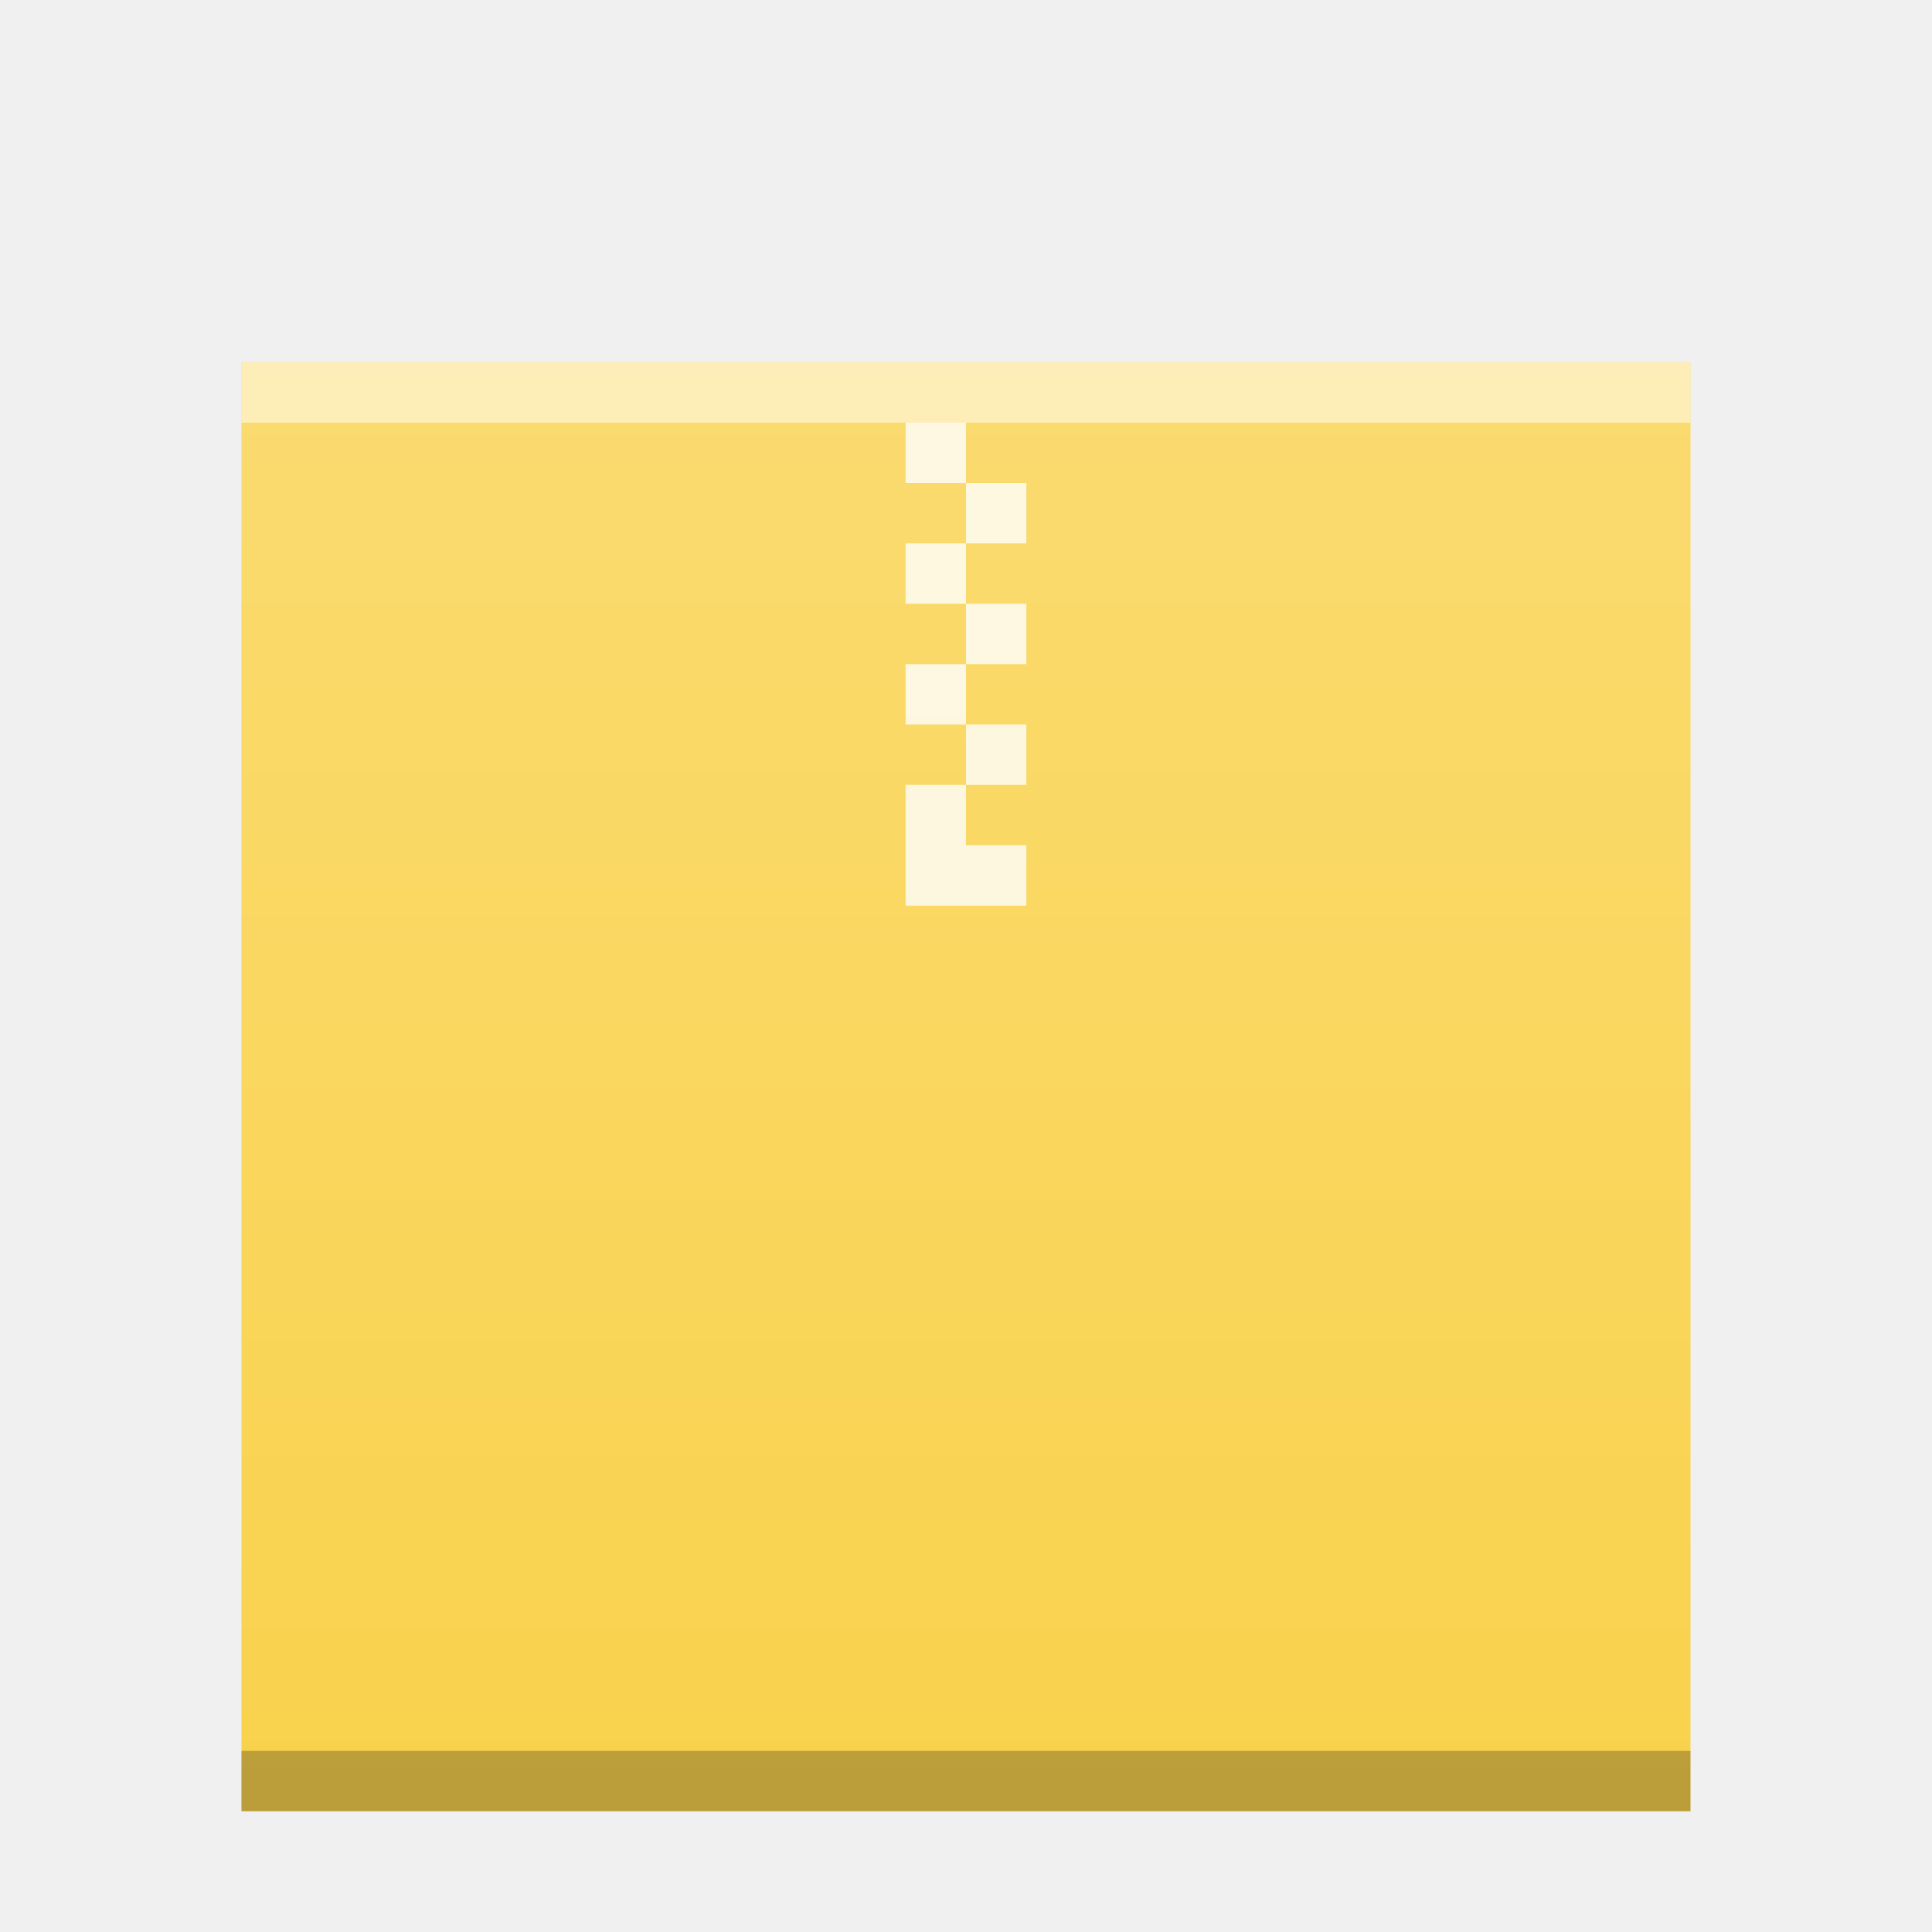
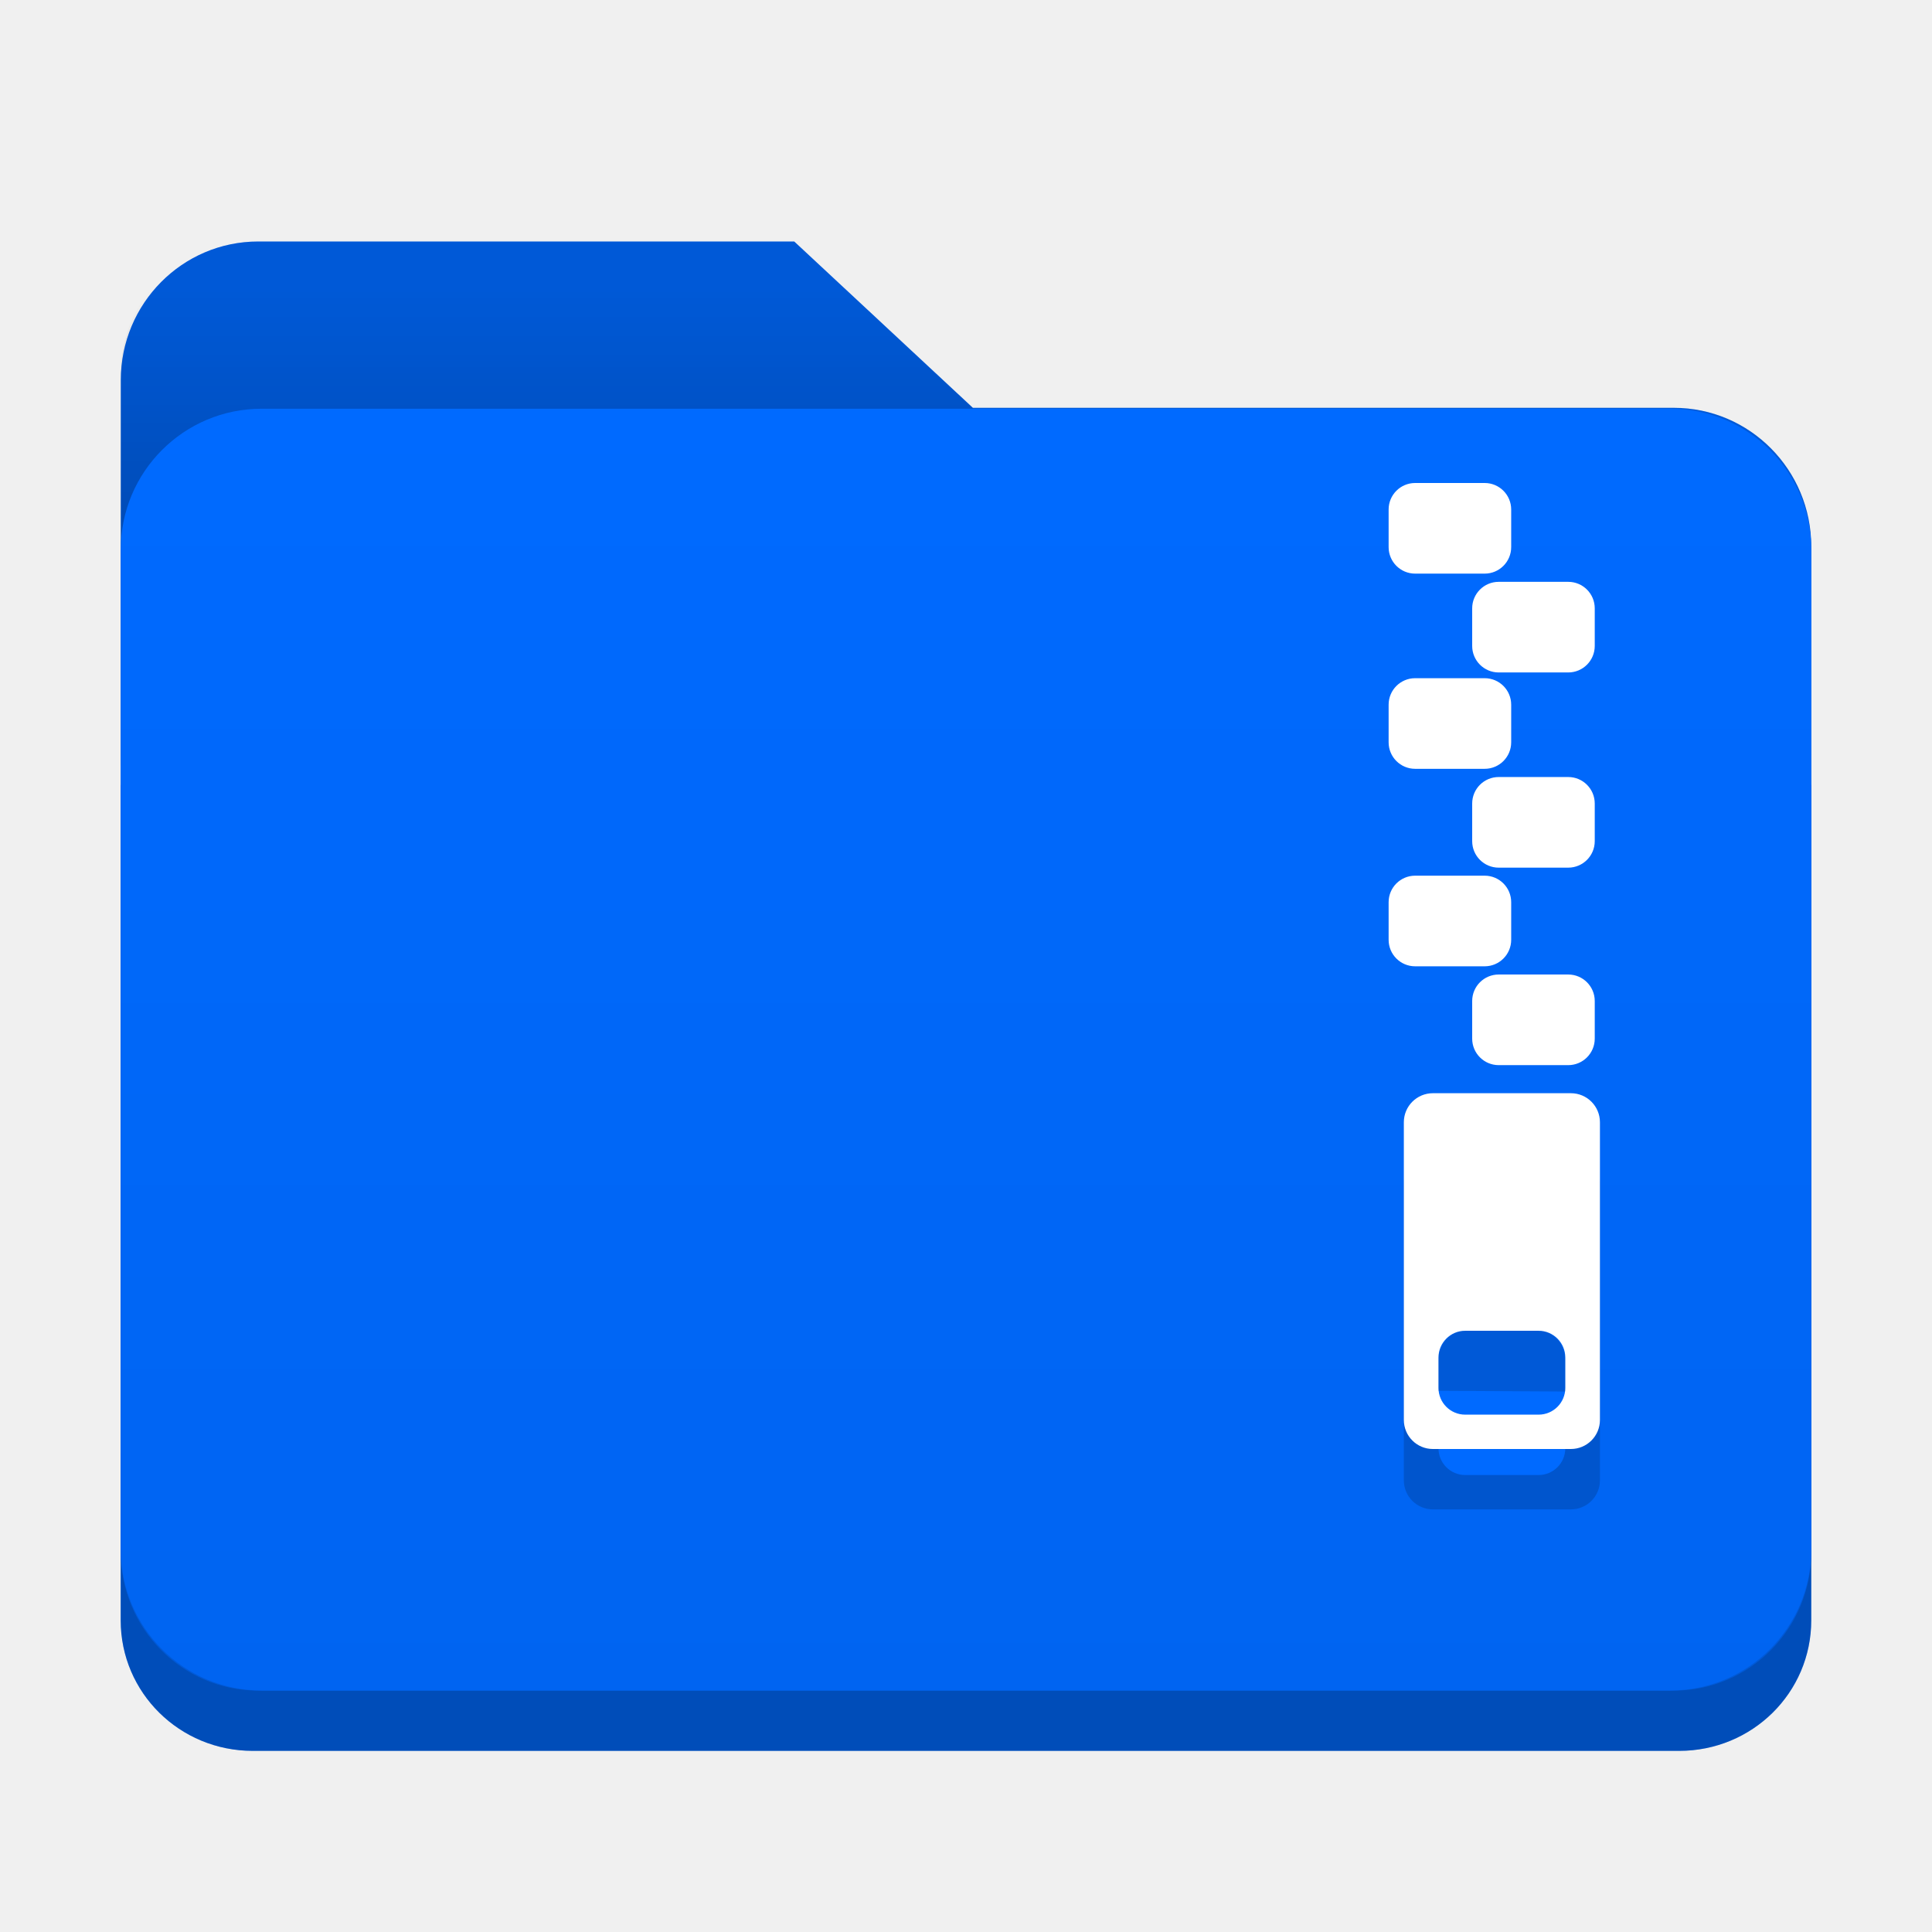
- <svg xmlns="http://www.w3.org/2000/svg" xmlns:xlink="http://www.w3.org/1999/xlink" width="32" version="1.1" height="32">
-   <defs id="defs5455">
-     <linearGradient xlink:href="#linearGradient6251" id="linearGradient5849" gradientUnits="userSpaceOnUse" gradientTransform="matrix(0.48,0,0,0.4060192,362.6514,385.6055)" y1="394.544" x2="0" y2="335.434" />
-     <linearGradient id="linearGradient6251">
-       <stop id="stop6253" stop-color="#ffffff" stop-opacity="0" />
-       <stop id="stop6255" offset="1" stop-color="#ffffff" stop-opacity="0.2" />
+ <svg xmlns="http://www.w3.org/2000/svg" width="32" height="32" version="1.1" viewBox="0 0 32 32">
+   <defs>
+     <style id="current-color-scheme" type="text/css">.ColorScheme-Highlight {
+         color:#006aff;
+       }
+       .ColorScheme-HighlightText {
+         color:#ffffff;
+       }</style>
+     <linearGradient id="linearGradient866" x1="4" x2="4" y1="10.23" y2="7.49" gradientTransform="matrix(.7 0 0 1.5149 -.8 -6.5629)" gradientUnits="userSpaceOnUse">
+       <stop stop-opacity=".157" offset="0" />
+       <stop stop-opacity="0" offset="1" />
+     </linearGradient>
+     <linearGradient id="linearGradient890" x1="4" x2="4" y1="41" y2="10.903" gradientTransform="matrix(.7 0 0 .70539 -.8 -.92074)" gradientUnits="userSpaceOnUse">
+       <stop stop-opacity=".055" offset="0" />
+       <stop stop-color="#000008" stop-opacity="0" offset="1" />
    </linearGradient>
  </defs>
-   <g id="layer1" transform="matrix(1 0 0 1 -384.5714 -515.798)">
-     <rect y="521.798" x="388.571" height="24" width="24" id="rect5837" mix-blend-mode="normal" solid-color="#000000" color-interpolation-filters="linearRGB" color="#000000" image-rendering="auto" color-rendering="auto" isolation="auto" color-interpolation="sRGB" solid-opacity="1" fill="#f9d24c" shape-rendering="auto" />
-     <rect width="24" x="388.571" y="544.798" height="1" id="rect5839" mix-blend-mode="normal" solid-color="#000000" opacity="0.25" color-interpolation-filters="linearRGB" color="#000000" image-rendering="auto" color-rendering="auto" isolation="auto" color-interpolation="sRGB" solid-opacity="1" shape-rendering="auto" />
-     <rect width="24" x="388.571" y="521.798" height="1" id="rect5841" mix-blend-mode="normal" solid-color="#000000" opacity="0.5" color-interpolation-filters="linearRGB" color="#000000" image-rendering="auto" color-rendering="auto" isolation="auto" color-interpolation="sRGB" solid-opacity="1" fill="#ffffff" shape-rendering="auto" />
-     <path d="m 399.571,522.798 0,1 1,0 0,-1 -1,0 z m 1,1 0,1 1,0 0,-1 -1,0 z m 0,1 -1,0 0,1 1,0 0,-1 z m 0,1 0,1 1,0 0,-1 -1,0 z m 0,1 -1,0 0,1 1,0 0,-1 z m 0,1 0,1 1,0 0,-1 -1,0 z m 0,1 -1,0 0,0.561 0,1.439 2,0 0,-1 -1,0 0,-1 z" id="path5843" mix-blend-mode="normal" solid-color="#000000" opacity="0.8" color-interpolation-filters="linearRGB" color="#000000" image-rendering="auto" color-rendering="auto" stroke-width="2" isolation="auto" stroke-linecap="square" color-interpolation="sRGB" solid-opacity="1" fill="#ffffff" shape-rendering="auto" />
-     <rect id="rect5847" width="24" height="24" x="388.571" y="521.798" mix-blend-mode="normal" solid-color="#000000" color-interpolation-filters="linearRGB" color="#000000" image-rendering="auto" color-rendering="auto" isolation="auto" color-interpolation="sRGB" solid-opacity="1" fill="url(#linearGradient5849)" shape-rendering="auto" />
+   <path class="ColorScheme-Highlight" d="m2 13h28v13.838c0 1.198-0.976 2.162-2.188 2.162h-23.625c-1.212 0-2.188-0.964-2.188-2.162z" fill="currentColor" />
+   <path d="m2 13h28v13.838c0 1.198-0.976 2.162-2.188 2.162h-23.625c-1.212 0-2.188-0.964-2.188-2.162z" fill-opacity=".275" stroke-width=".203" />
+   <path id="Combined-Shape" class="ColorScheme-Highlight" d="m16.114 6.755h11.61c1.257 0 2.276 1.028 2.276 2.296v16.654c0 1.268-1.019 2.296-2.276 2.296h-23.447c-1.257 0-2.276-1.028-2.276-2.296v-19.409c0-1.268 1.019-2.296 2.276-2.296h8.878z" fill="currentColor" />
+   <path d="m16.114 6.755h11.61c1.257 0 2.276 1.028 2.276 2.296v16.654c0 1.268-1.019 2.296-2.276 2.296h-23.447c-1.257 0-2.276-1.028-2.276-2.296v-19.409c0-1.268 1.019-2.296 2.276-2.296h8.878z" fill-opacity=".157" stroke-width=".229" />
+   <path d="m4.175 4h8.998c2.967 2.784-0.019 0.019 2.967 2.784l13.859 5.711c-2.175 2.192-0.97 2.192-2.175 2.192h-23.65c-1.205 0-2.175-0.977-2.175-2.192v-6.303c0-1.214 0.97-2.192 2.175-2.192z" fill="url(#linearGradient866)" />
+   <rect class="ColorScheme-Highlight" x="2" y="6.77" width="28" height="21.23" ry="2.333" fill="currentColor" />
+   <rect x="2" y="6.77" width="28" height="21.23" ry="2.333" fill="url(#linearGradient890)" />
+   <rect x="23.252" y="19.107" width="3.248" height="5.893" rx=".481" fill-opacity=".157" />
+   <g fill="currentColor">
+     <rect class="ColorScheme-Highlight" x="23.826" y="23.042" width="2.1" height="1.389" rx=".442" />
+     <rect class="ColorScheme-HighlightText" x="23.252" y="18.107" width="3.248" height="5.893" rx=".481" />
+     <rect class="ColorScheme-HighlightText" x="23" y="8" width="2.03" height="1.501" rx=".439" />
+     <rect class="ColorScheme-HighlightText" x="24.384" y="9.637" width="2.03" height="1.501" rx=".439" />
+     <rect class="ColorScheme-HighlightText" x="23" y="11.233" width="2.03" height="1.501" rx=".439" />
+     <rect class="ColorScheme-HighlightText" x="24.384" y="12.87" width="2.03" height="1.501" rx=".439" />
+     <rect class="ColorScheme-HighlightText" x="23" y="14.504" width="2.03" height="1.501" rx=".439" />
+     <rect class="ColorScheme-HighlightText" x="24.384" y="16.141" width="2.03" height="1.501" rx=".439" />
+     <rect class="ColorScheme-Highlight" x="23.826" y="22.042" width="2.1" height="1.389" rx=".442" />
  </g>
+   <path d="m24.268 22.042h1.215c0.245 0 0.442 0.213 0.442 0.478v0.528l-2.1-0.012v-0.516c0-0.265 0.197-0.478 0.442-0.478z" fill-opacity=".157" />
</svg>
